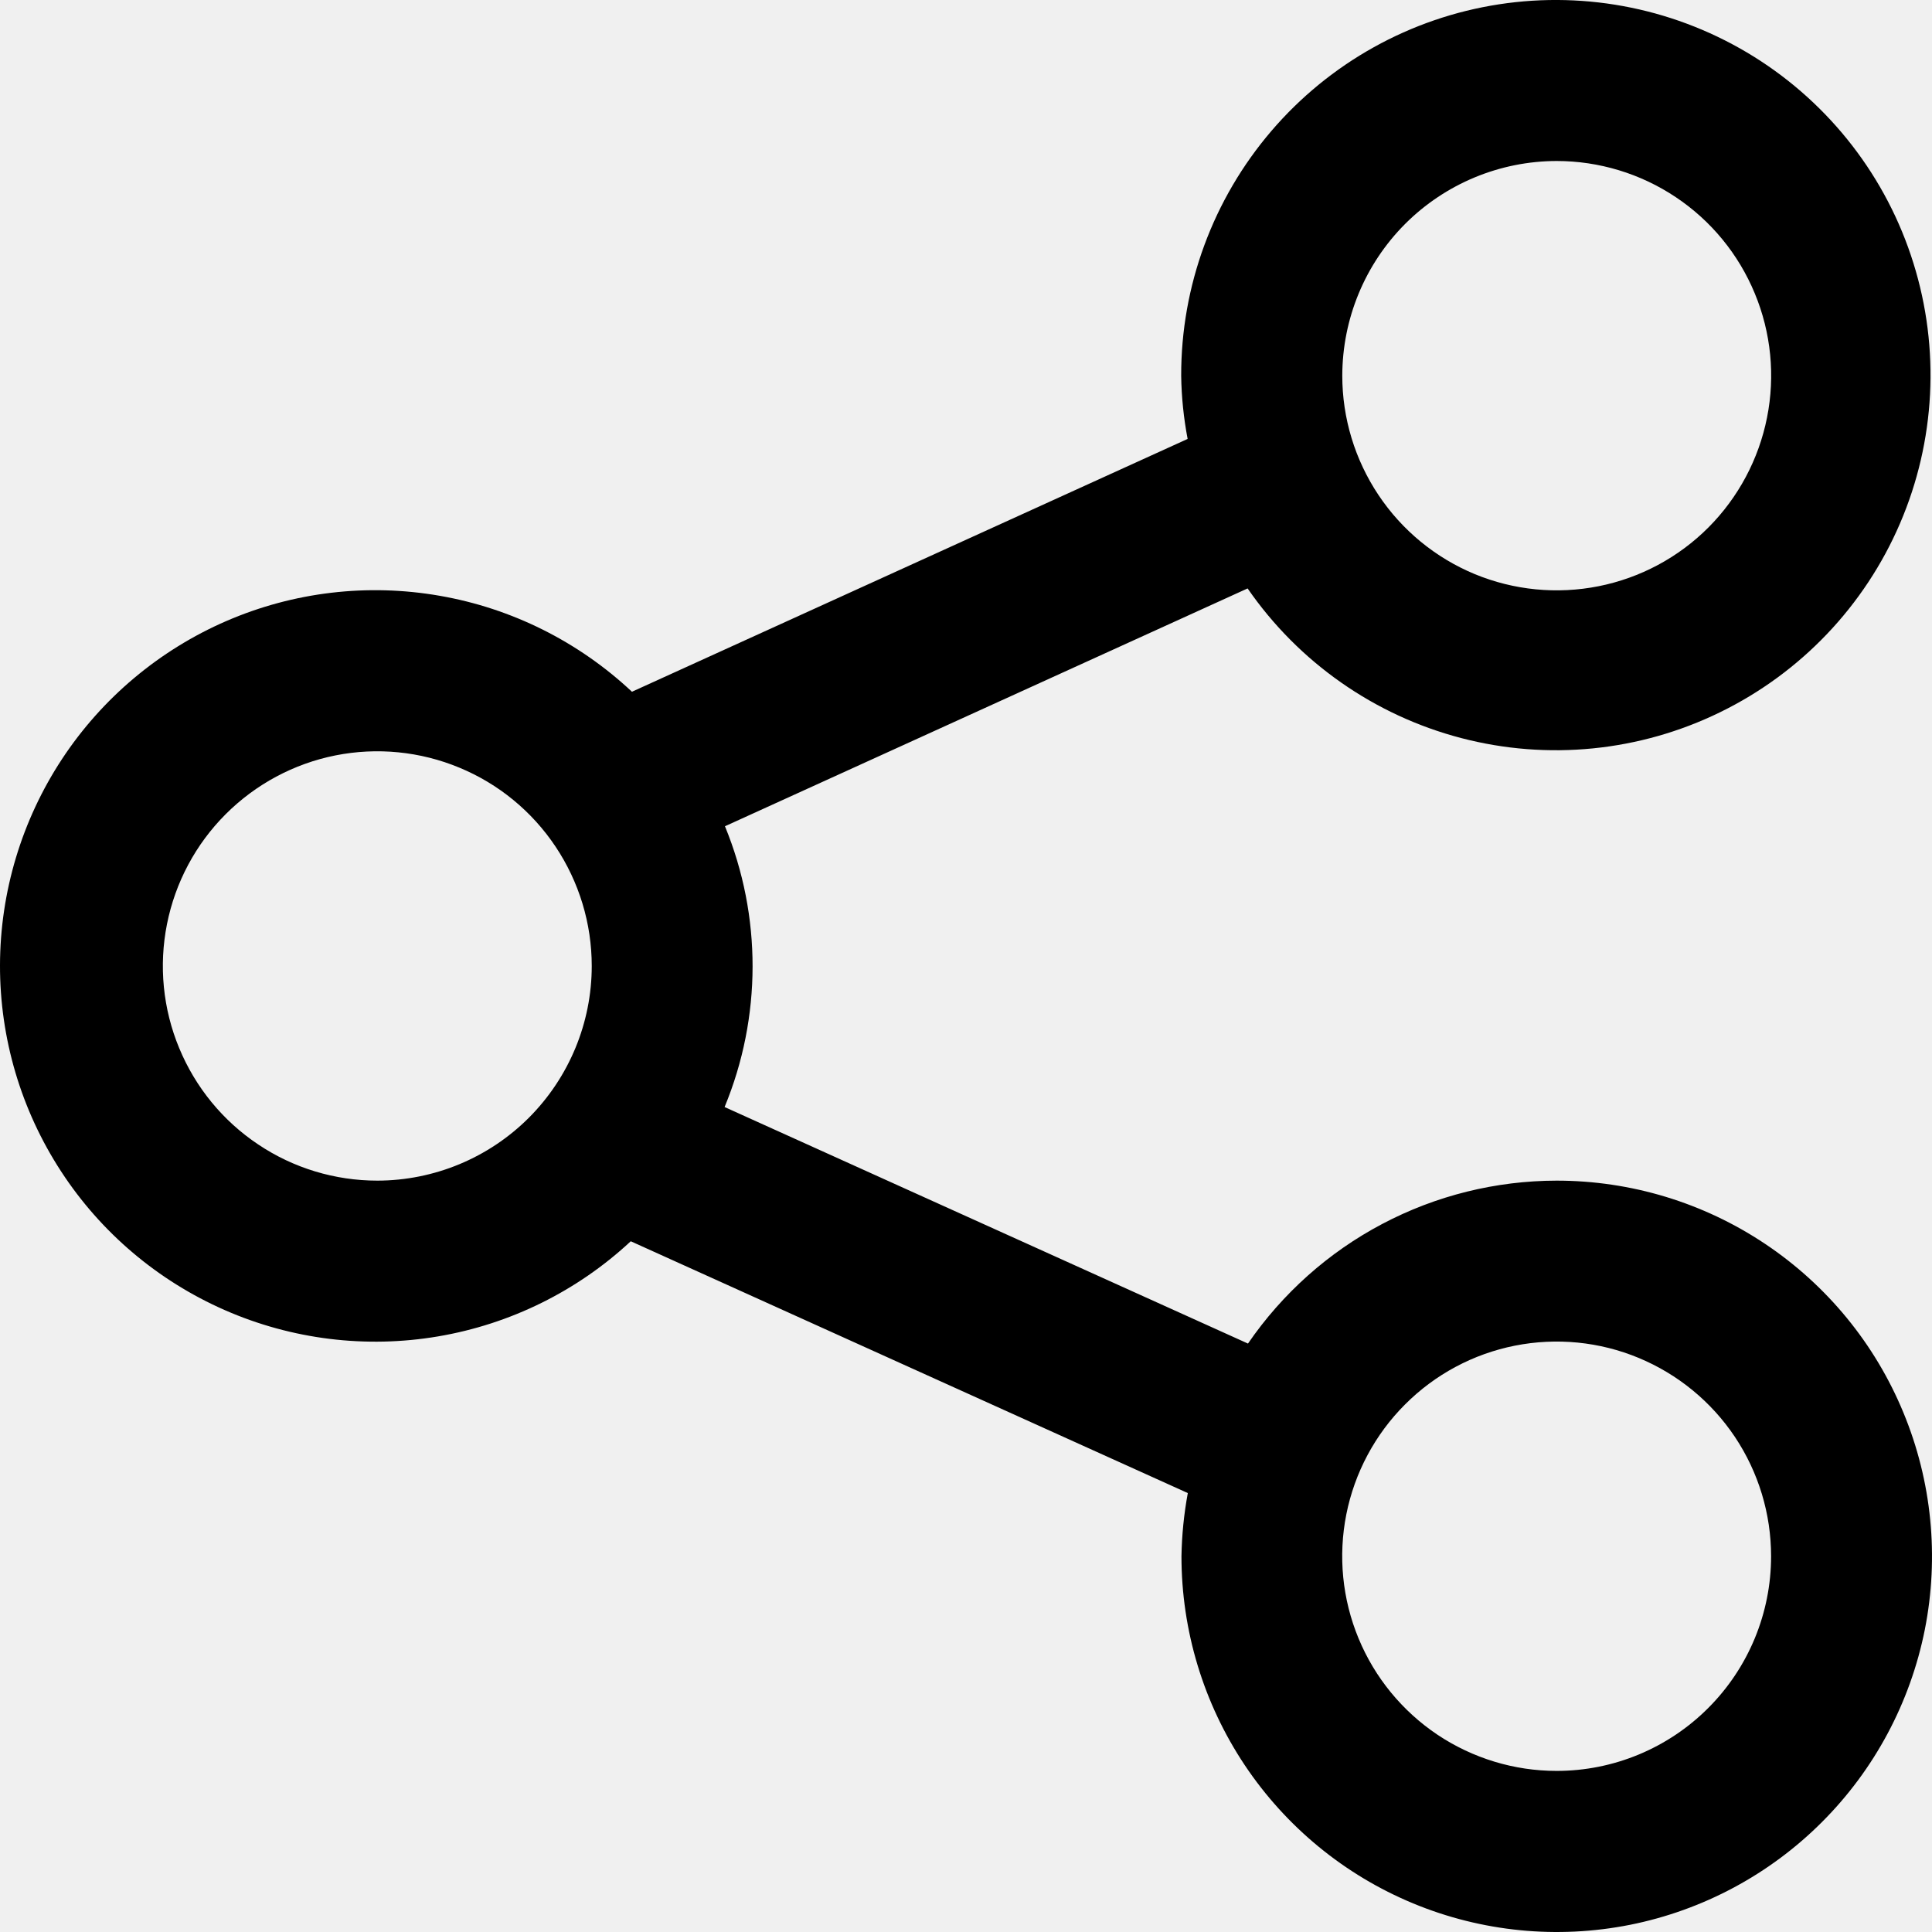
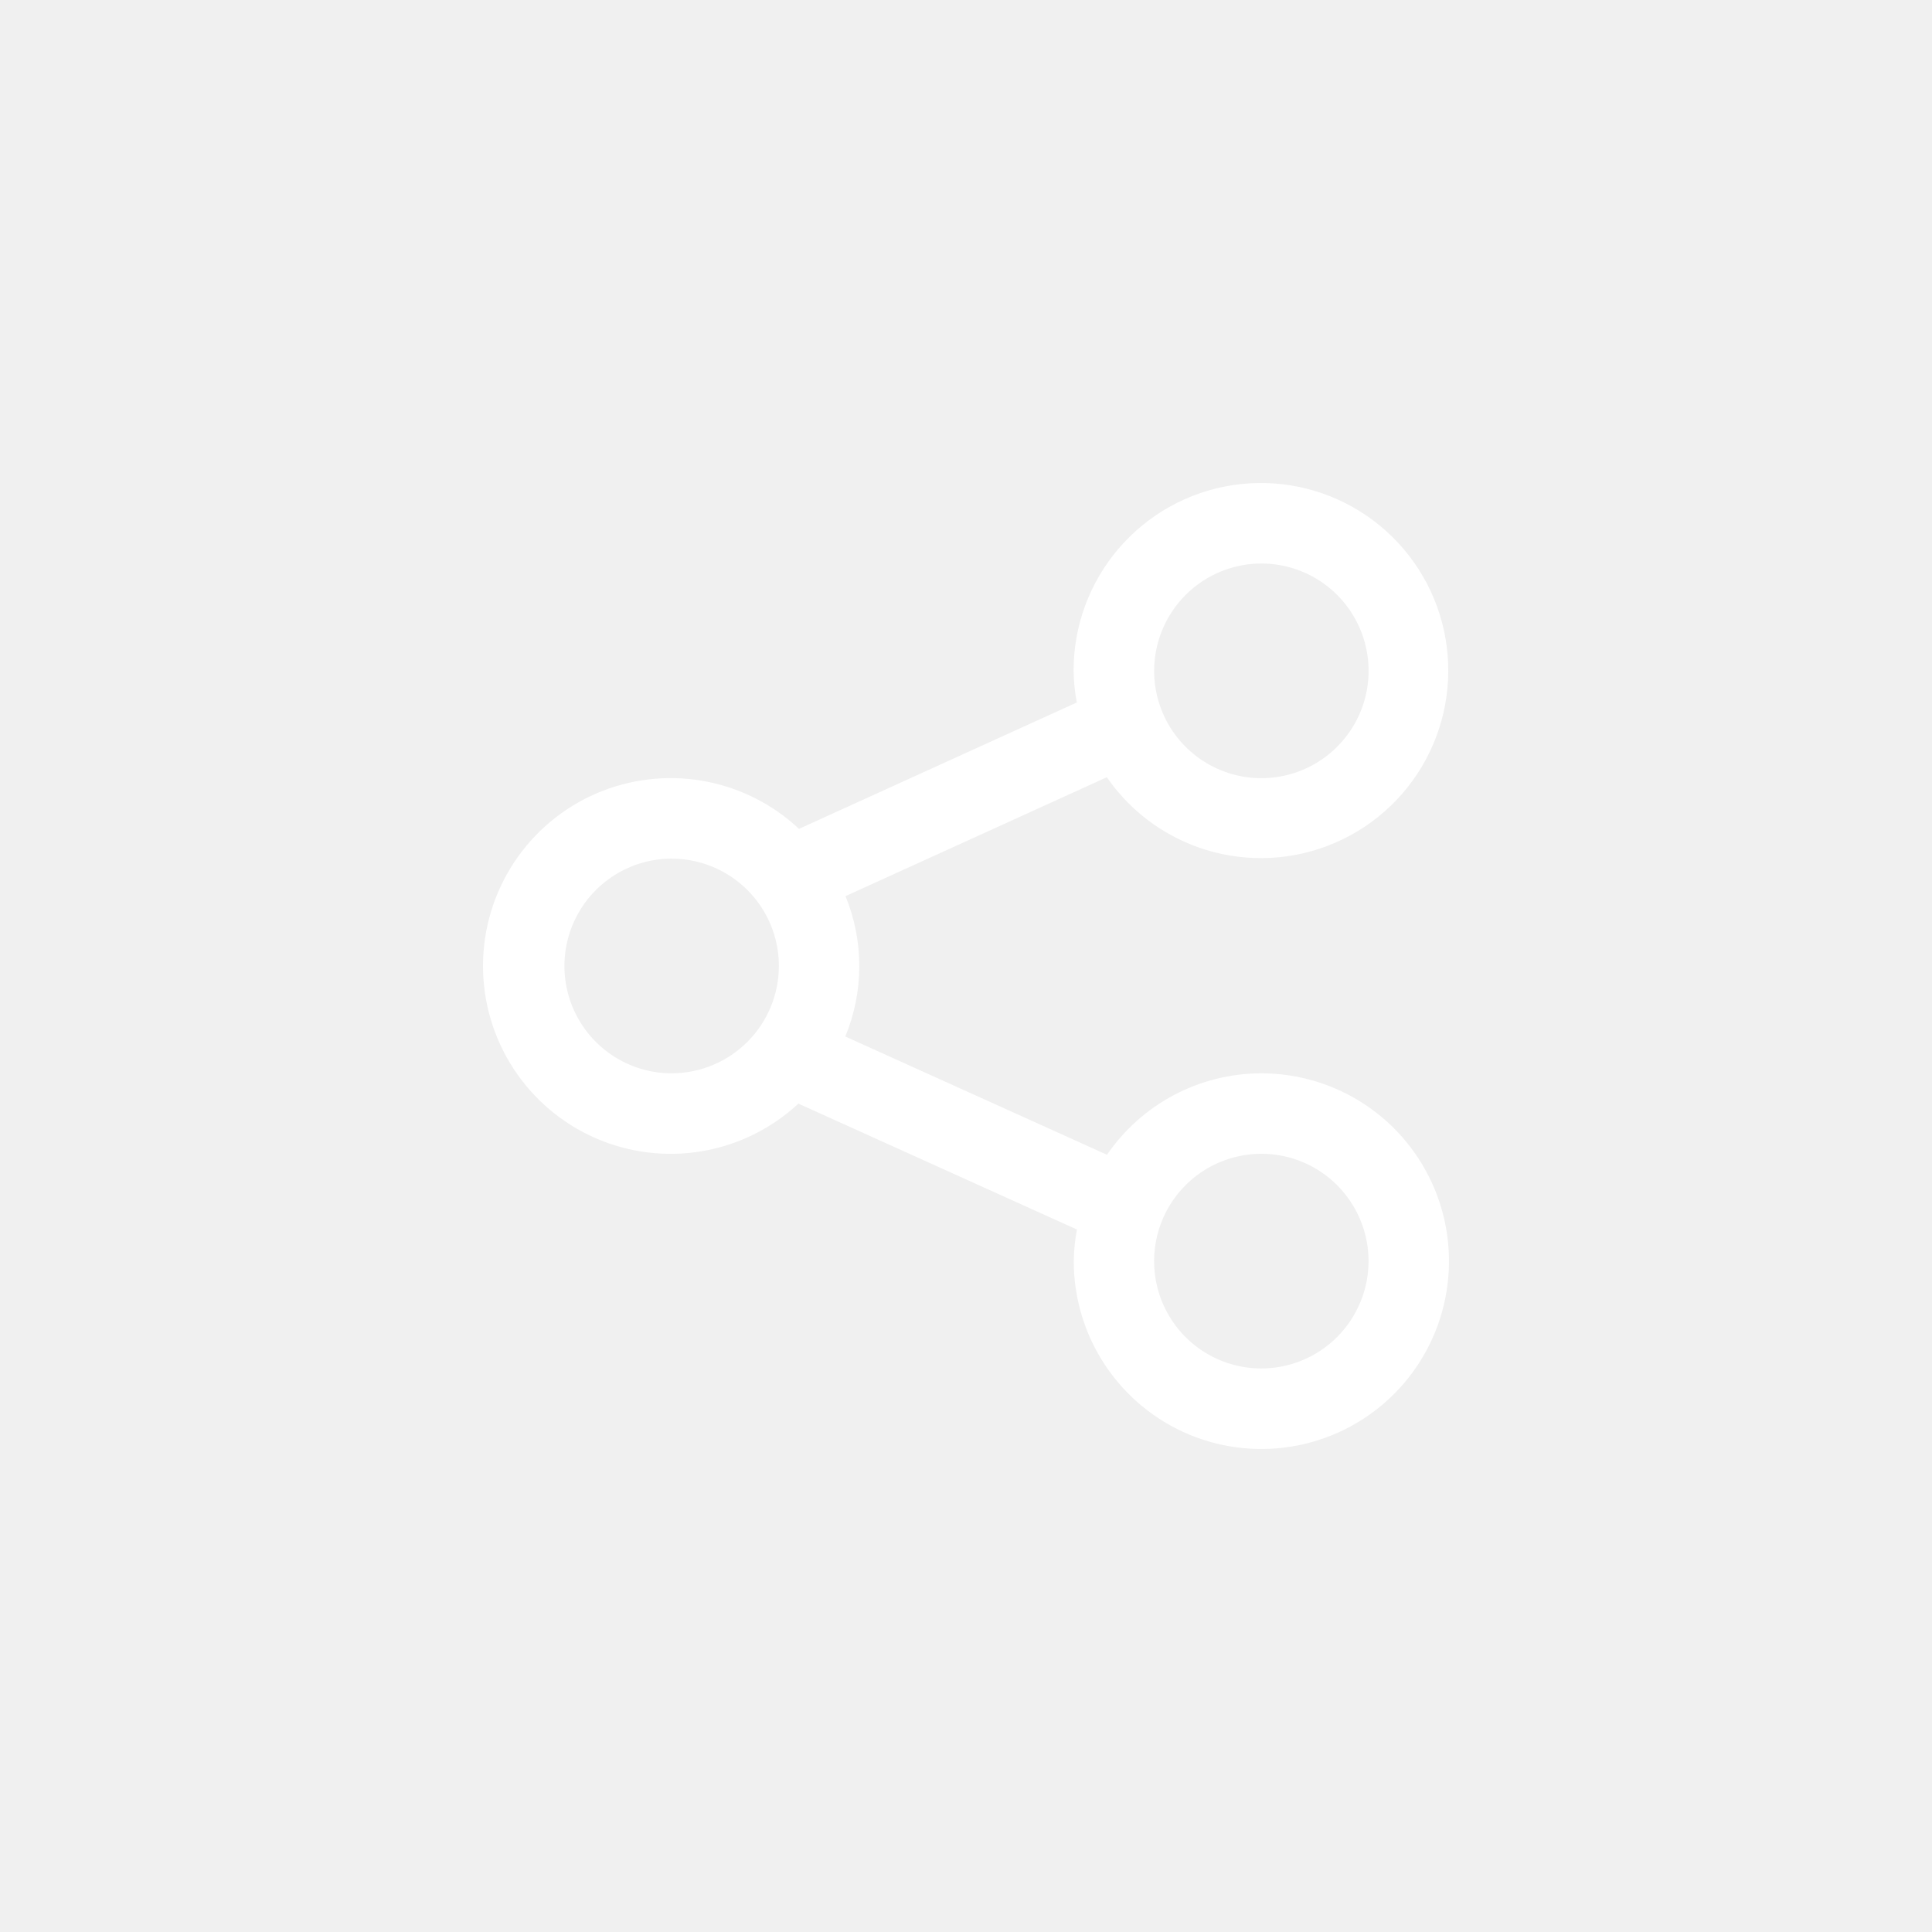
- <svg xmlns="http://www.w3.org/2000/svg" width="21" height="21" viewBox="0 0 21 21" fill="none">
-   <path d="M16.92 12.833C16.259 12.834 15.609 12.995 15.024 13.304C14.44 13.612 13.939 14.059 13.565 14.604L7.876 12.033C8.28 11.056 8.282 9.959 7.88 8.981L13.561 6.396C14.115 7.198 14.938 7.775 15.881 8.022C16.823 8.269 17.823 8.169 18.698 7.741C19.573 7.314 20.267 6.586 20.652 5.69C21.037 4.795 21.089 3.79 20.798 2.86C20.508 1.929 19.893 1.134 19.067 0.618C18.24 0.102 17.256 -0.101 16.293 0.047C15.33 0.195 14.452 0.684 13.819 1.424C13.185 2.165 12.837 3.108 12.839 4.084C12.842 4.314 12.866 4.545 12.909 4.771L6.869 7.519C6.289 6.975 5.563 6.612 4.78 6.476C3.997 6.339 3.191 6.434 2.461 6.75C1.732 7.066 1.11 7.588 0.673 8.252C0.236 8.917 0.002 9.695 9.85184e-06 10.49C-0.002 11.286 0.229 12.065 0.663 12.731C1.097 13.398 1.717 13.922 2.445 14.241C3.173 14.56 3.979 14.659 4.762 14.526C5.546 14.393 6.274 14.034 6.856 13.492L12.911 16.229C12.869 16.456 12.846 16.685 12.842 16.916C12.842 17.723 13.081 18.513 13.529 19.185C13.977 19.856 14.614 20.38 15.36 20.689C16.105 20.998 16.925 21.079 17.717 20.922C18.508 20.764 19.235 20.375 19.805 19.804C20.376 19.233 20.764 18.505 20.922 17.713C21.079 16.921 20.998 16.1 20.689 15.354C20.381 14.607 19.858 13.97 19.187 13.521C18.516 13.072 17.727 12.833 16.92 12.833ZM16.92 1.75C17.381 1.75 17.832 1.887 18.215 2.143C18.599 2.399 18.898 2.764 19.074 3.19C19.251 3.616 19.297 4.086 19.207 4.538C19.117 4.991 18.895 5.407 18.57 5.733C18.244 6.06 17.828 6.282 17.376 6.372C16.924 6.462 16.455 6.416 16.029 6.24C15.603 6.063 15.239 5.764 14.983 5.38C14.727 4.996 14.59 4.545 14.59 4.084C14.591 3.465 14.836 2.872 15.273 2.434C15.71 1.997 16.302 1.751 16.92 1.75ZM4.102 12.833C3.641 12.833 3.19 12.697 2.807 12.44C2.423 12.184 2.125 11.82 1.948 11.393C1.771 10.967 1.725 10.498 1.815 10.045C1.905 9.592 2.127 9.176 2.453 8.85C2.779 8.524 3.194 8.301 3.646 8.211C4.098 8.121 4.567 8.167 4.993 8.344C5.419 8.52 5.783 8.819 6.039 9.203C6.295 9.587 6.432 10.038 6.432 10.5C6.432 11.118 6.186 11.711 5.749 12.149C5.312 12.586 4.72 12.832 4.102 12.833ZM16.92 19.249C16.459 19.249 16.009 19.112 15.625 18.856C15.242 18.599 14.943 18.235 14.767 17.809C14.59 17.382 14.544 16.913 14.634 16.46C14.724 16.008 14.946 15.592 15.272 15.266C15.598 14.939 16.013 14.717 16.465 14.627C16.918 14.537 17.386 14.583 17.812 14.76C18.238 14.937 18.602 15.236 18.858 15.619C19.114 16.003 19.251 16.454 19.251 16.916C19.251 17.535 19.005 18.128 18.568 18.565C18.131 19.003 17.538 19.249 16.92 19.249Z" fill="black" />
+ <svg xmlns="http://www.w3.org/2000/svg" width="48" height="48" viewBox="0 0 48 48" fill="none">
+   <path d="M31.337 26.666C30.582 26.667 29.838 26.852 29.17 27.204C28.502 27.557 27.93 28.067 27.503 28.69L21.001 25.752C21.463 24.635 21.465 23.381 21.006 22.264L27.499 19.31C28.132 20.227 29.072 20.886 30.149 21.168C31.226 21.45 32.369 21.336 33.369 20.847C34.37 20.358 35.162 19.527 35.602 18.503C36.043 17.48 36.102 16.332 35.77 15.268C35.437 14.205 34.735 13.296 33.79 12.706C32.846 12.116 31.721 11.885 30.621 12.054C29.52 12.223 28.517 12.782 27.793 13.628C27.068 14.474 26.671 15.553 26.673 16.667C26.677 16.931 26.704 17.194 26.753 17.453L19.851 20.593C19.188 19.971 18.358 19.557 17.463 19.401C16.568 19.245 15.647 19.354 14.813 19.714C13.979 20.075 13.269 20.672 12.769 21.431C12.269 22.191 12.002 23.079 12 23.989C11.998 24.898 12.261 25.788 12.758 26.55C13.254 27.312 13.962 27.911 14.794 28.276C15.627 28.64 16.547 28.753 17.443 28.601C18.338 28.449 19.17 28.038 19.836 27.419L26.756 30.547C26.707 30.806 26.681 31.069 26.677 31.332C26.677 32.255 26.95 33.158 27.462 33.925C27.974 34.693 28.702 35.291 29.554 35.645C30.406 35.998 31.343 36.09 32.248 35.91C33.152 35.73 33.983 35.286 34.635 34.633C35.287 33.98 35.731 33.149 35.91 32.243C36.09 31.338 35.998 30.4 35.645 29.547C35.292 28.694 34.694 27.965 33.928 27.453C33.161 26.94 32.259 26.666 31.337 26.666ZM31.337 14C31.864 14 32.379 14.156 32.818 14.449C33.256 14.742 33.597 15.159 33.799 15.646C34.001 16.133 34.054 16.669 33.951 17.187C33.849 17.704 33.595 18.179 33.222 18.552C32.85 18.925 32.375 19.18 31.858 19.282C31.342 19.386 30.806 19.333 30.319 19.131C29.832 18.929 29.416 18.587 29.123 18.149C28.831 17.71 28.674 17.195 28.674 16.667C28.675 15.96 28.956 15.282 29.455 14.782C29.954 14.282 30.631 14.001 31.337 14ZM16.688 26.666C16.161 26.667 15.646 26.51 15.208 26.218C14.77 25.925 14.428 25.508 14.226 25.021C14.024 24.534 13.972 23.997 14.074 23.48C14.177 22.963 14.431 22.487 14.803 22.114C15.176 21.741 15.65 21.487 16.167 21.384C16.684 21.281 17.22 21.334 17.706 21.536C18.193 21.738 18.609 22.079 18.902 22.518C19.195 22.956 19.351 23.472 19.351 24C19.35 24.706 19.07 25.384 18.57 25.884C18.071 26.384 17.394 26.665 16.688 26.666ZM31.337 33.999C30.811 33.999 30.295 33.843 29.857 33.55C29.419 33.257 29.078 32.84 28.876 32.353C28.675 31.866 28.622 31.329 28.725 30.812C28.827 30.295 29.081 29.82 29.454 29.447C29.826 29.073 30.301 28.82 30.818 28.717C31.334 28.614 31.87 28.666 32.357 28.868C32.844 29.07 33.26 29.412 33.552 29.851C33.845 30.289 34.001 30.805 34.001 31.332C34.001 32.039 33.72 32.717 33.221 33.217C32.721 33.717 32.044 33.999 31.337 33.999Z" fill="white" />
</svg>
